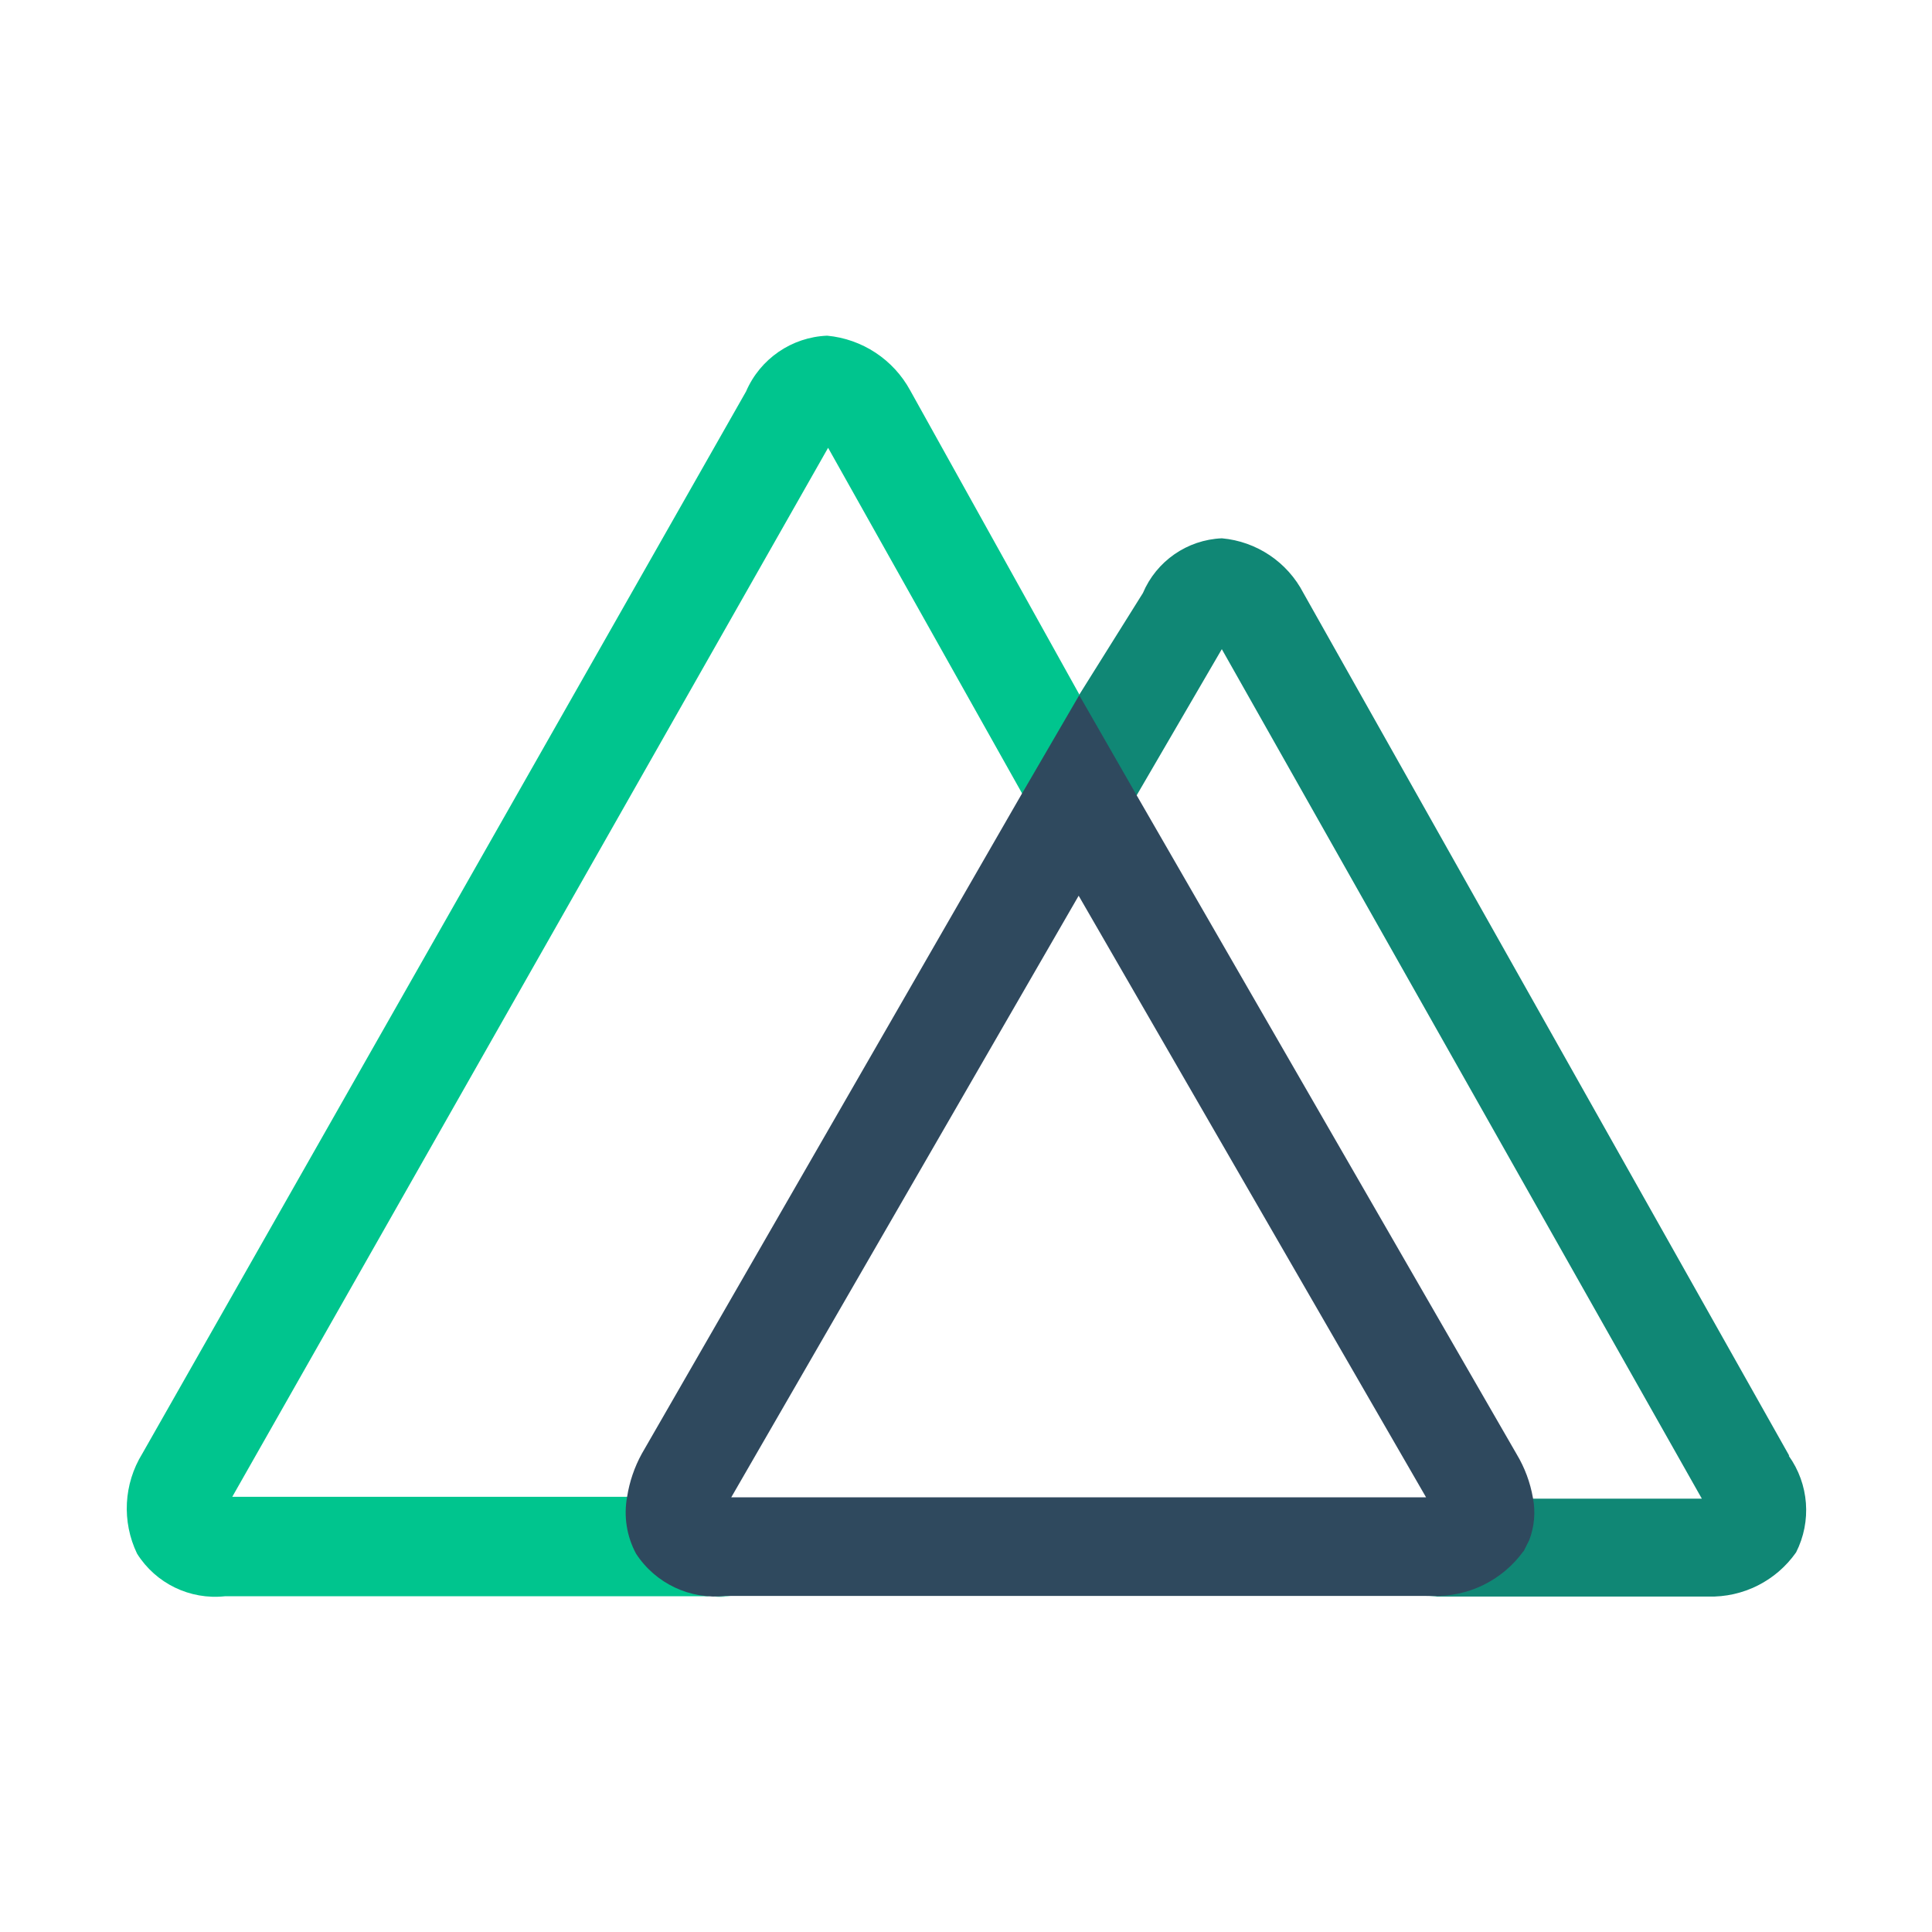
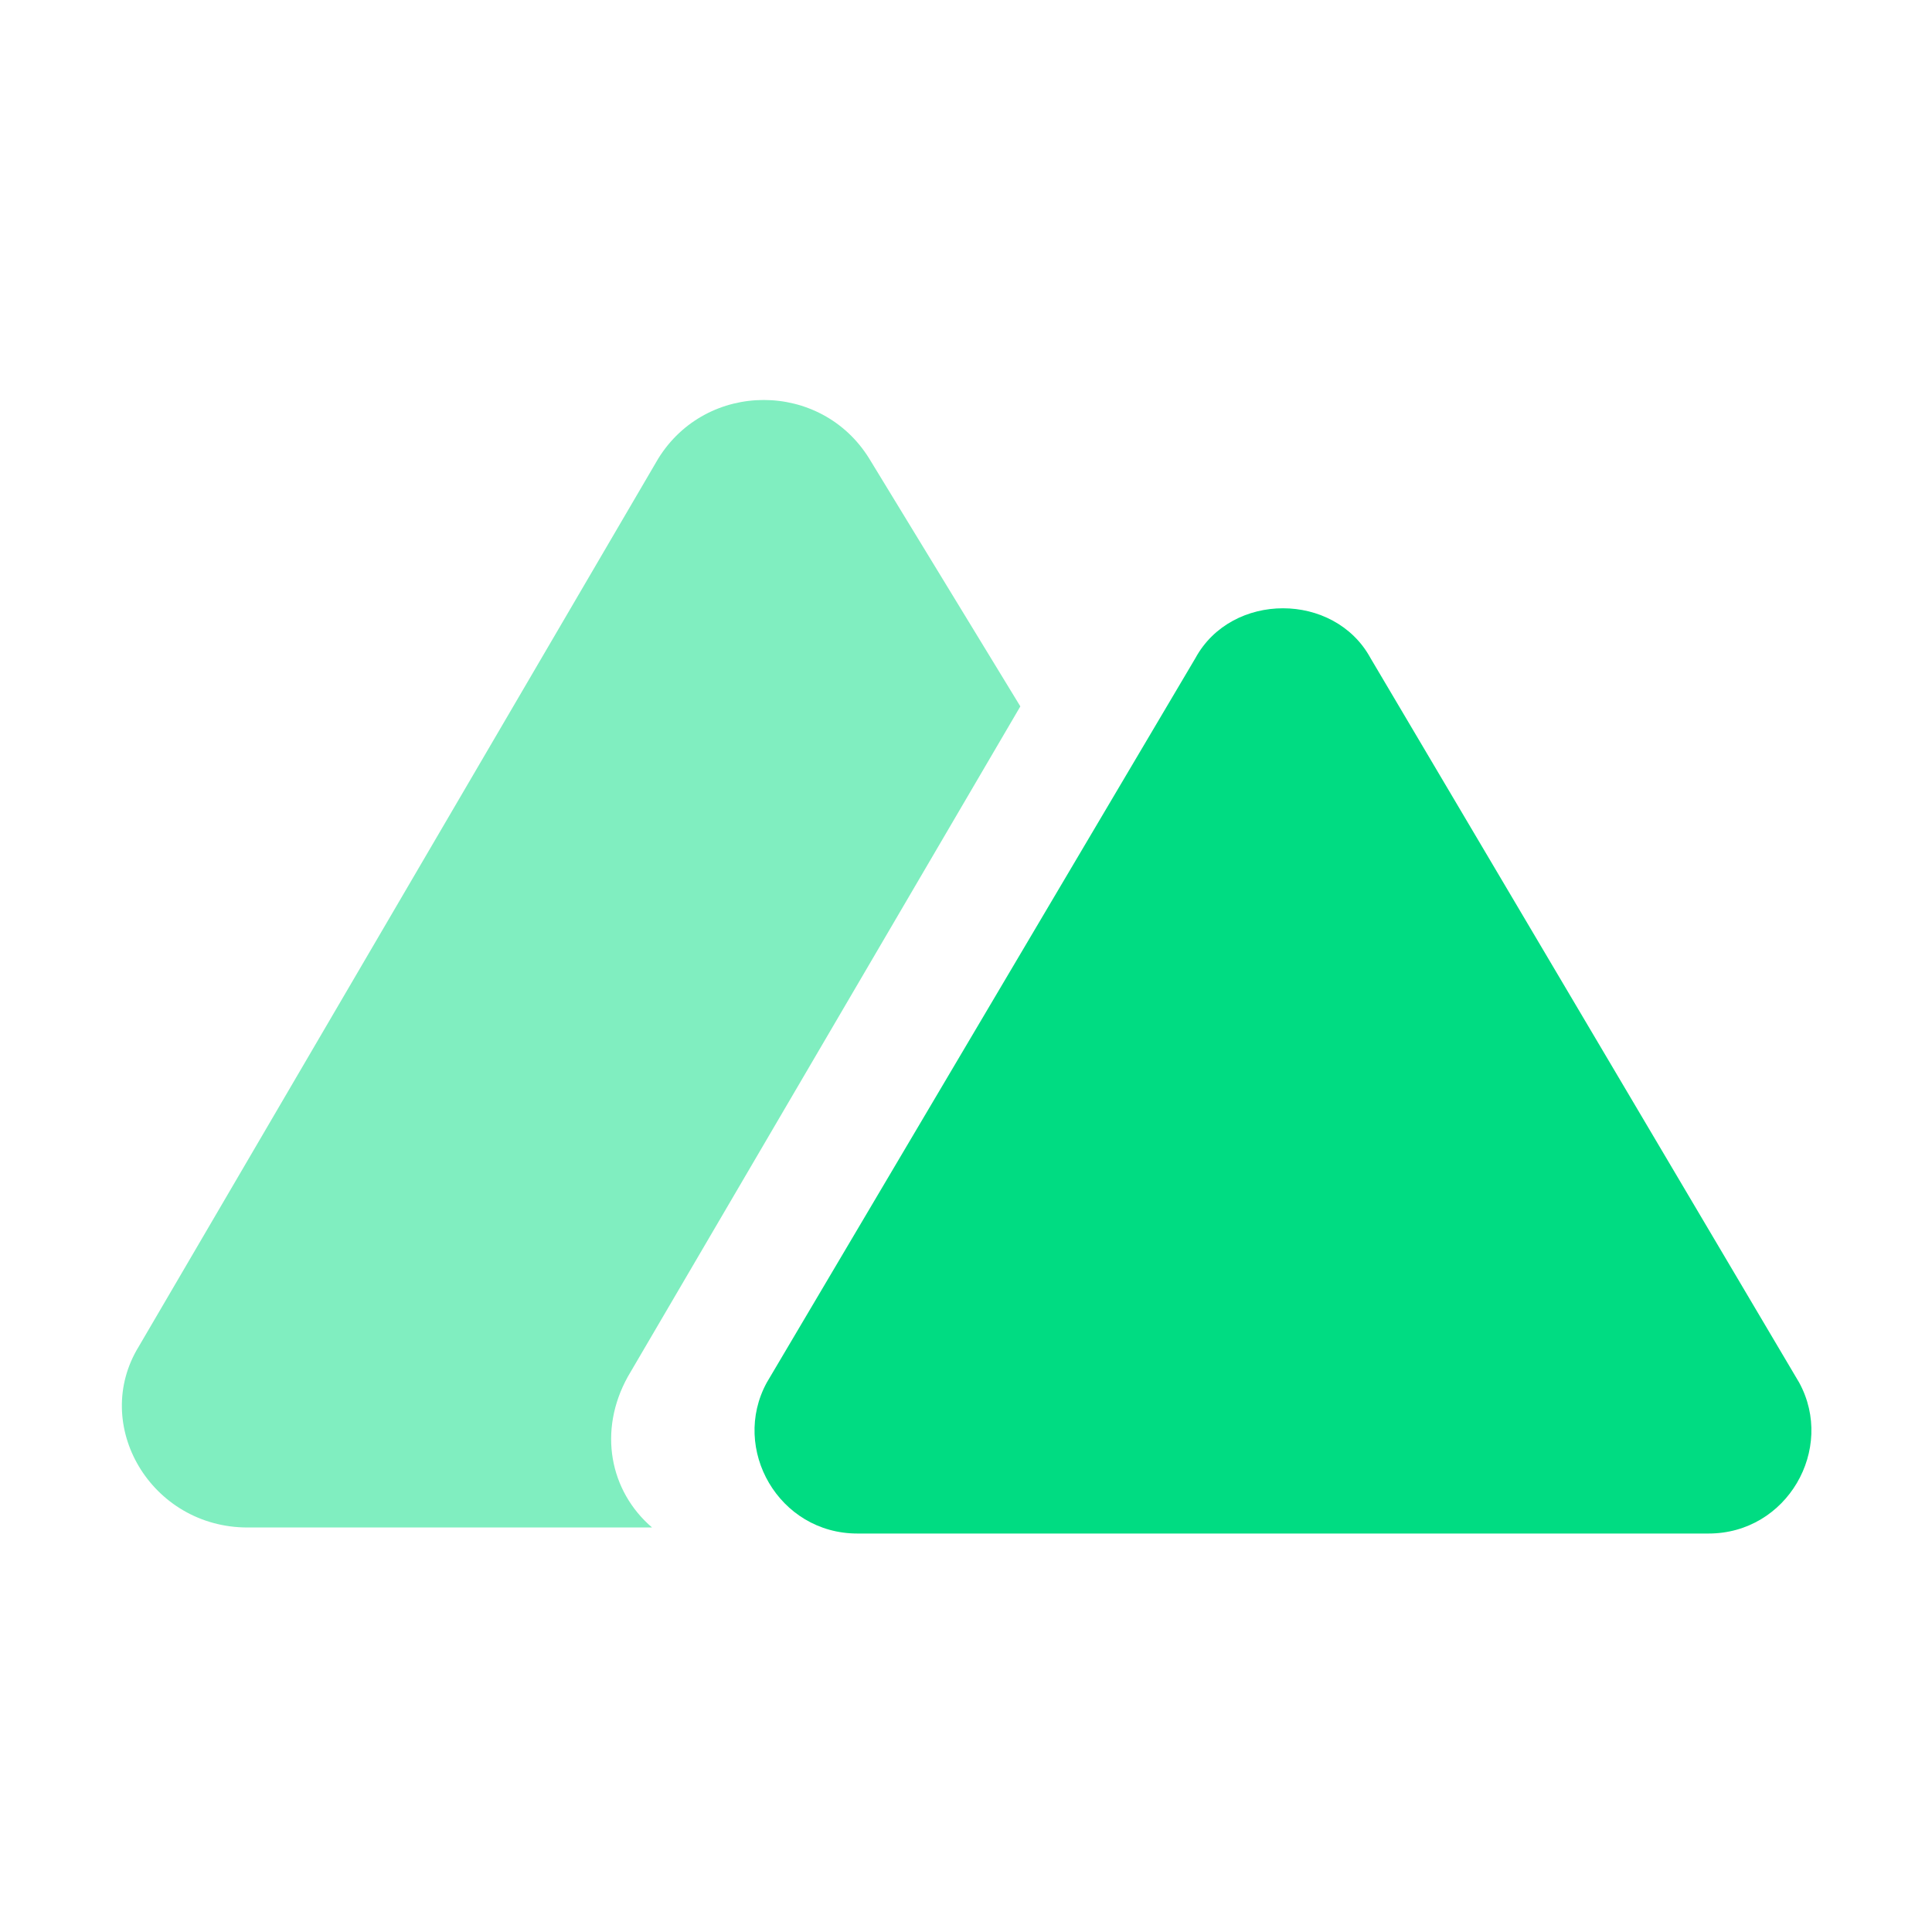
<svg xmlns="http://www.w3.org/2000/svg" viewBox="0 0 32 32">
-   <path d="M10.648,25.734a1.465,1.465,0,0,1-.157-.942H3.847L13.716,7.417l4.159,7.41,1.308-.976L15.076,6.467A1.752,1.752,0,0,0,13.7,5.56a1.531,1.531,0,0,0-1.343.924l-10,17.593a1.729,1.729,0,0,0-.087,1.656,1.526,1.526,0,0,0,1.456.706H12.1a1.523,1.523,0,0,1-1.456-.7Z" style="fill:#00c58e" />
-   <path d="M29.636,24.112,21.589,9.823a1.692,1.692,0,0,0-1.351-.907,1.489,1.489,0,0,0-1.308.907l-1.064,1.7v3.3l2.371-4.071,7.951,14.071H25.163a1.377,1.377,0,0,1-.122.837l-.026.052a1.729,1.729,0,0,1-1.456.732h4.734a1.72,1.72,0,0,0,1.456-.732,1.548,1.548,0,0,0-.122-1.6Z" style="fill:#108775" />
-   <path d="M25.233,25.7l.026-.052.07-.139a1.278,1.278,0,0,0,.061-.7,2.11,2.11,0,0,0-.27-.724l-6.286-10.9-.95-1.656h-.017l-.959,1.648-6.277,10.9a2.18,2.18,0,0,0-.244.715,1.438,1.438,0,0,0,.148.942,1.563,1.563,0,0,0,1.482.7H23.725a1.79,1.79,0,0,0,1.508-.741ZM17.866,14.836,23.62,24.8H12.112Z" style="fill:#2f495e" />
+   <path fill-rule="evenodd" clip-rule="evenodd" fill="#80EEC0" d="M14.4,7.6c-0.8-1.3-2.7-1.3-3.5,0L2.3,22.3c-0.8,1.3,0.2,3,1.8,3h6.7c-0.7-0.6-0.9-1.6-0.4-2.5l6.5-11.1L14.4,7.6z" />
+   <path fill="#00DC82" d="M19.8,10.9c0.6-1.1,2.3-1.1,2.9,0l7.1,12c0.6,1.1-0.2,2.5-1.5,2.5H14.2c-1.3,0-2.1-1.4-1.5-2.5L19.8,10.9z" />
</svg>
